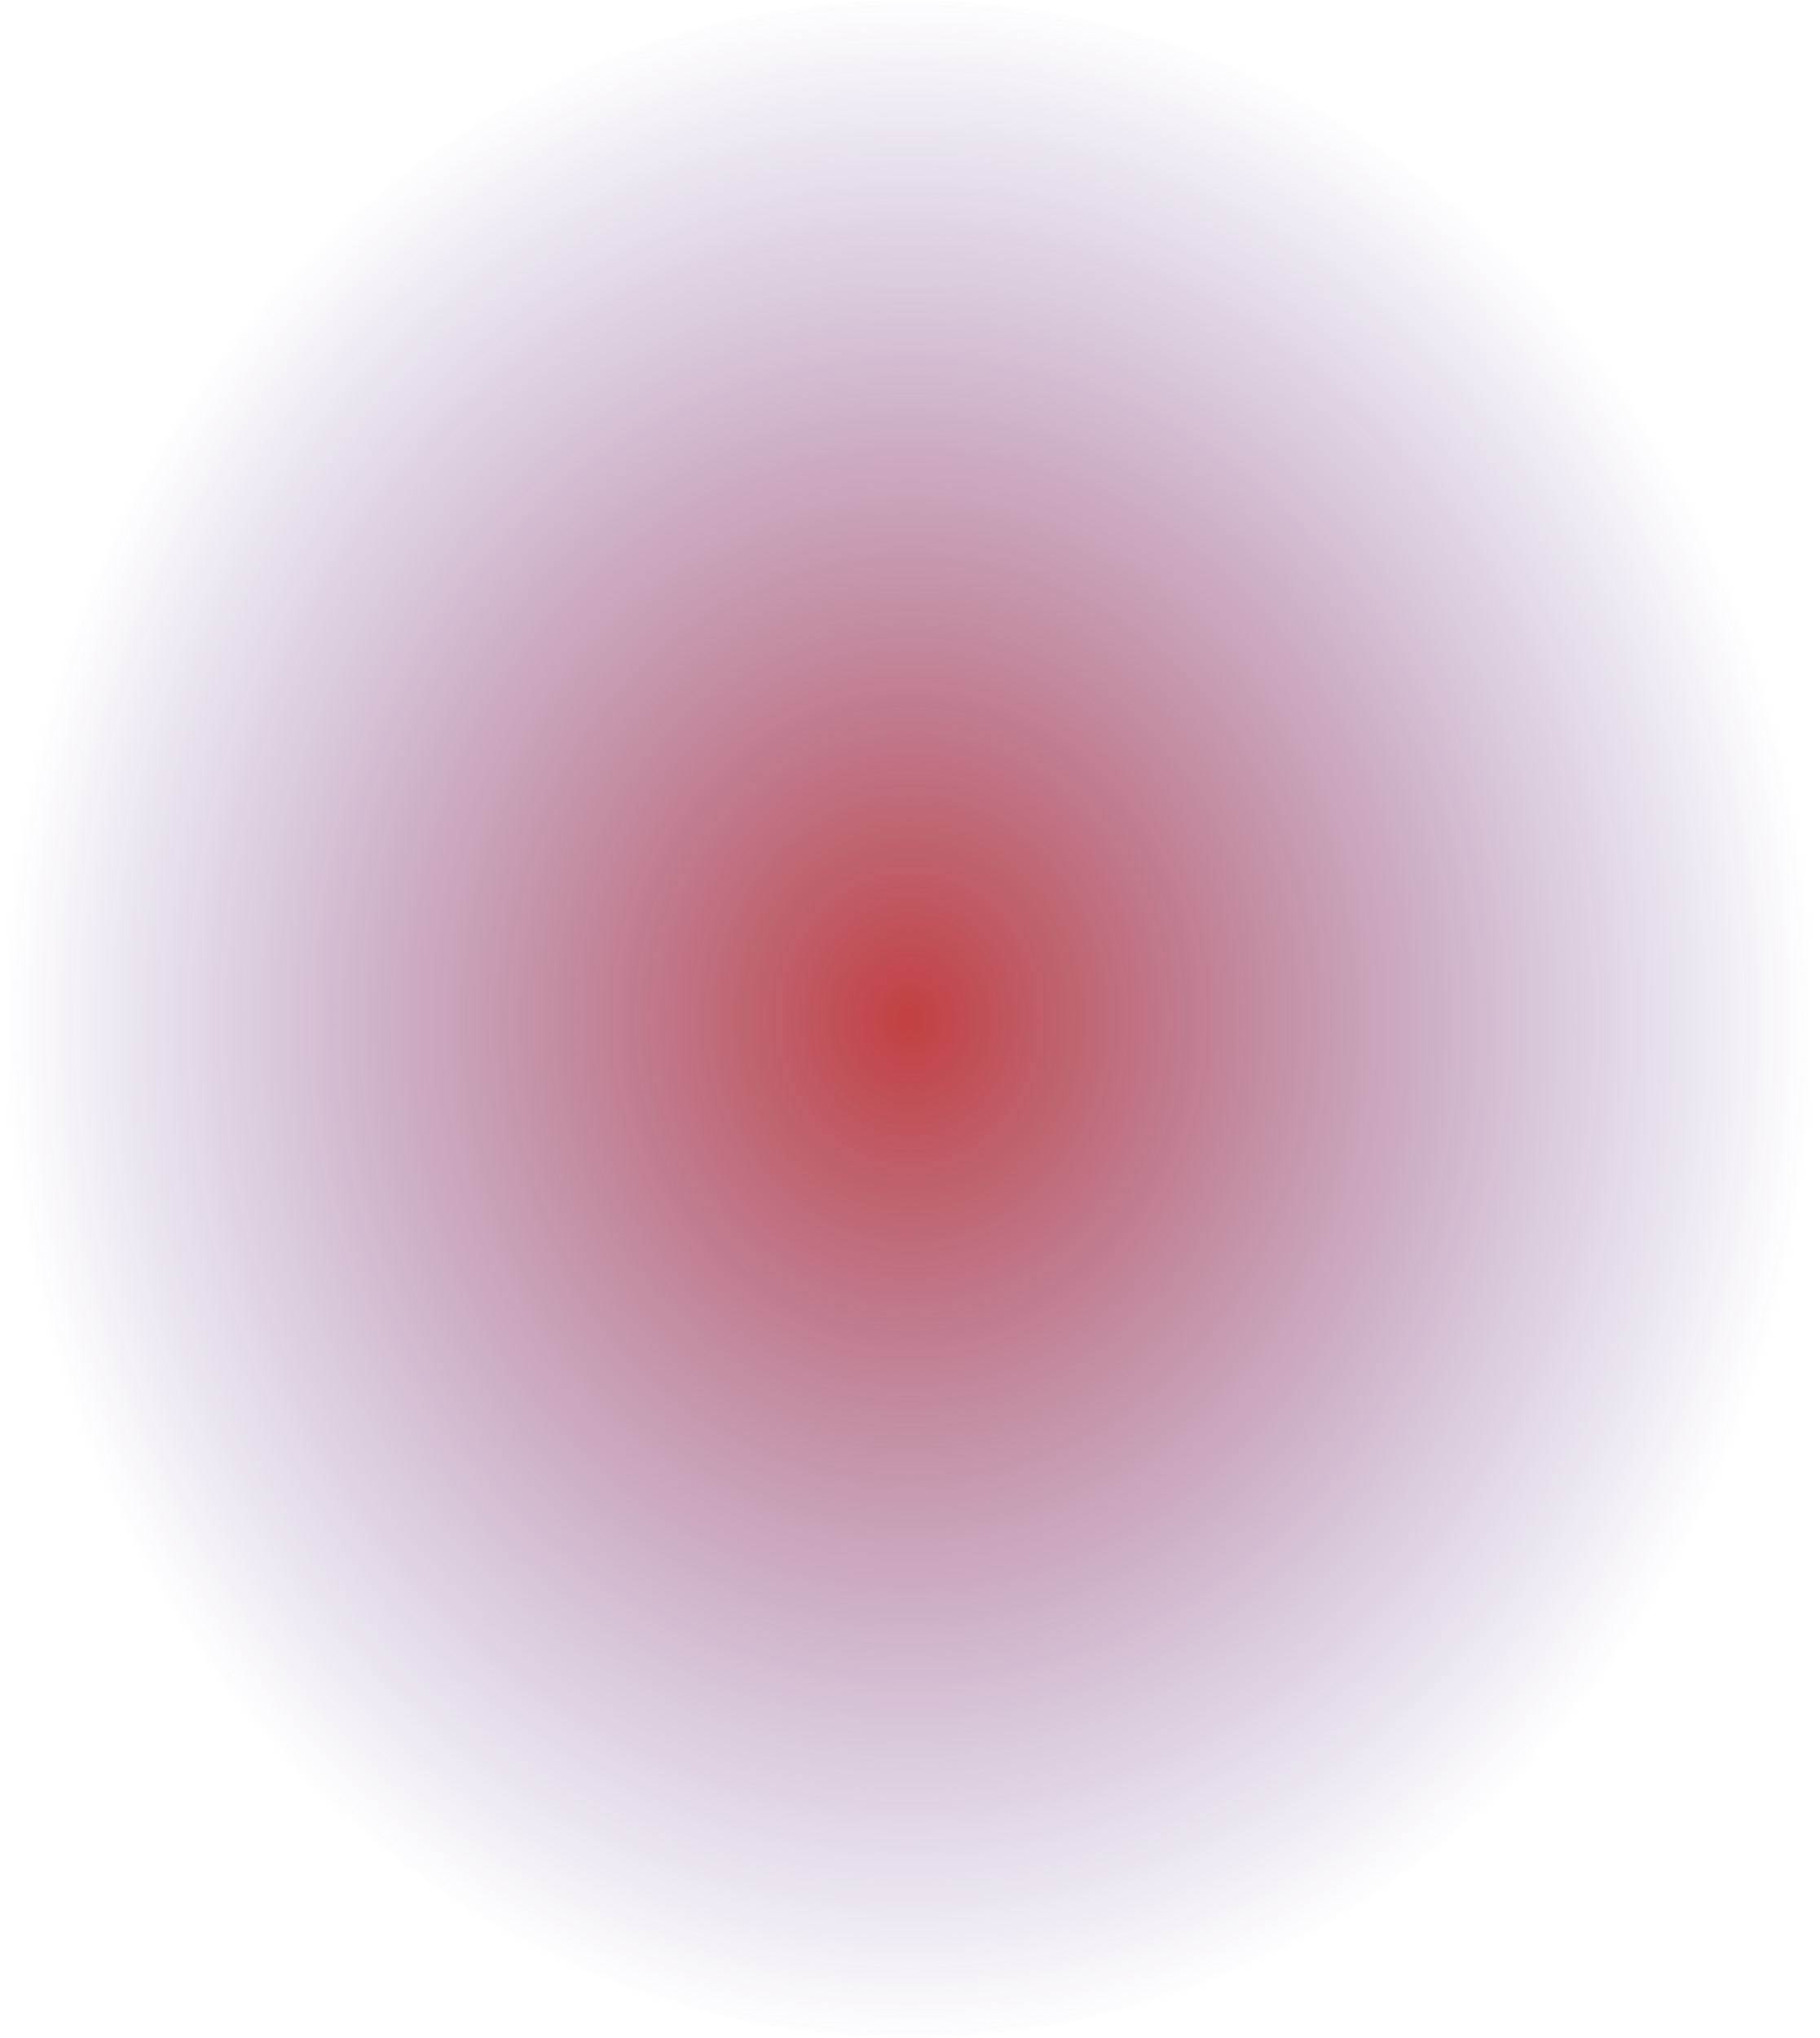
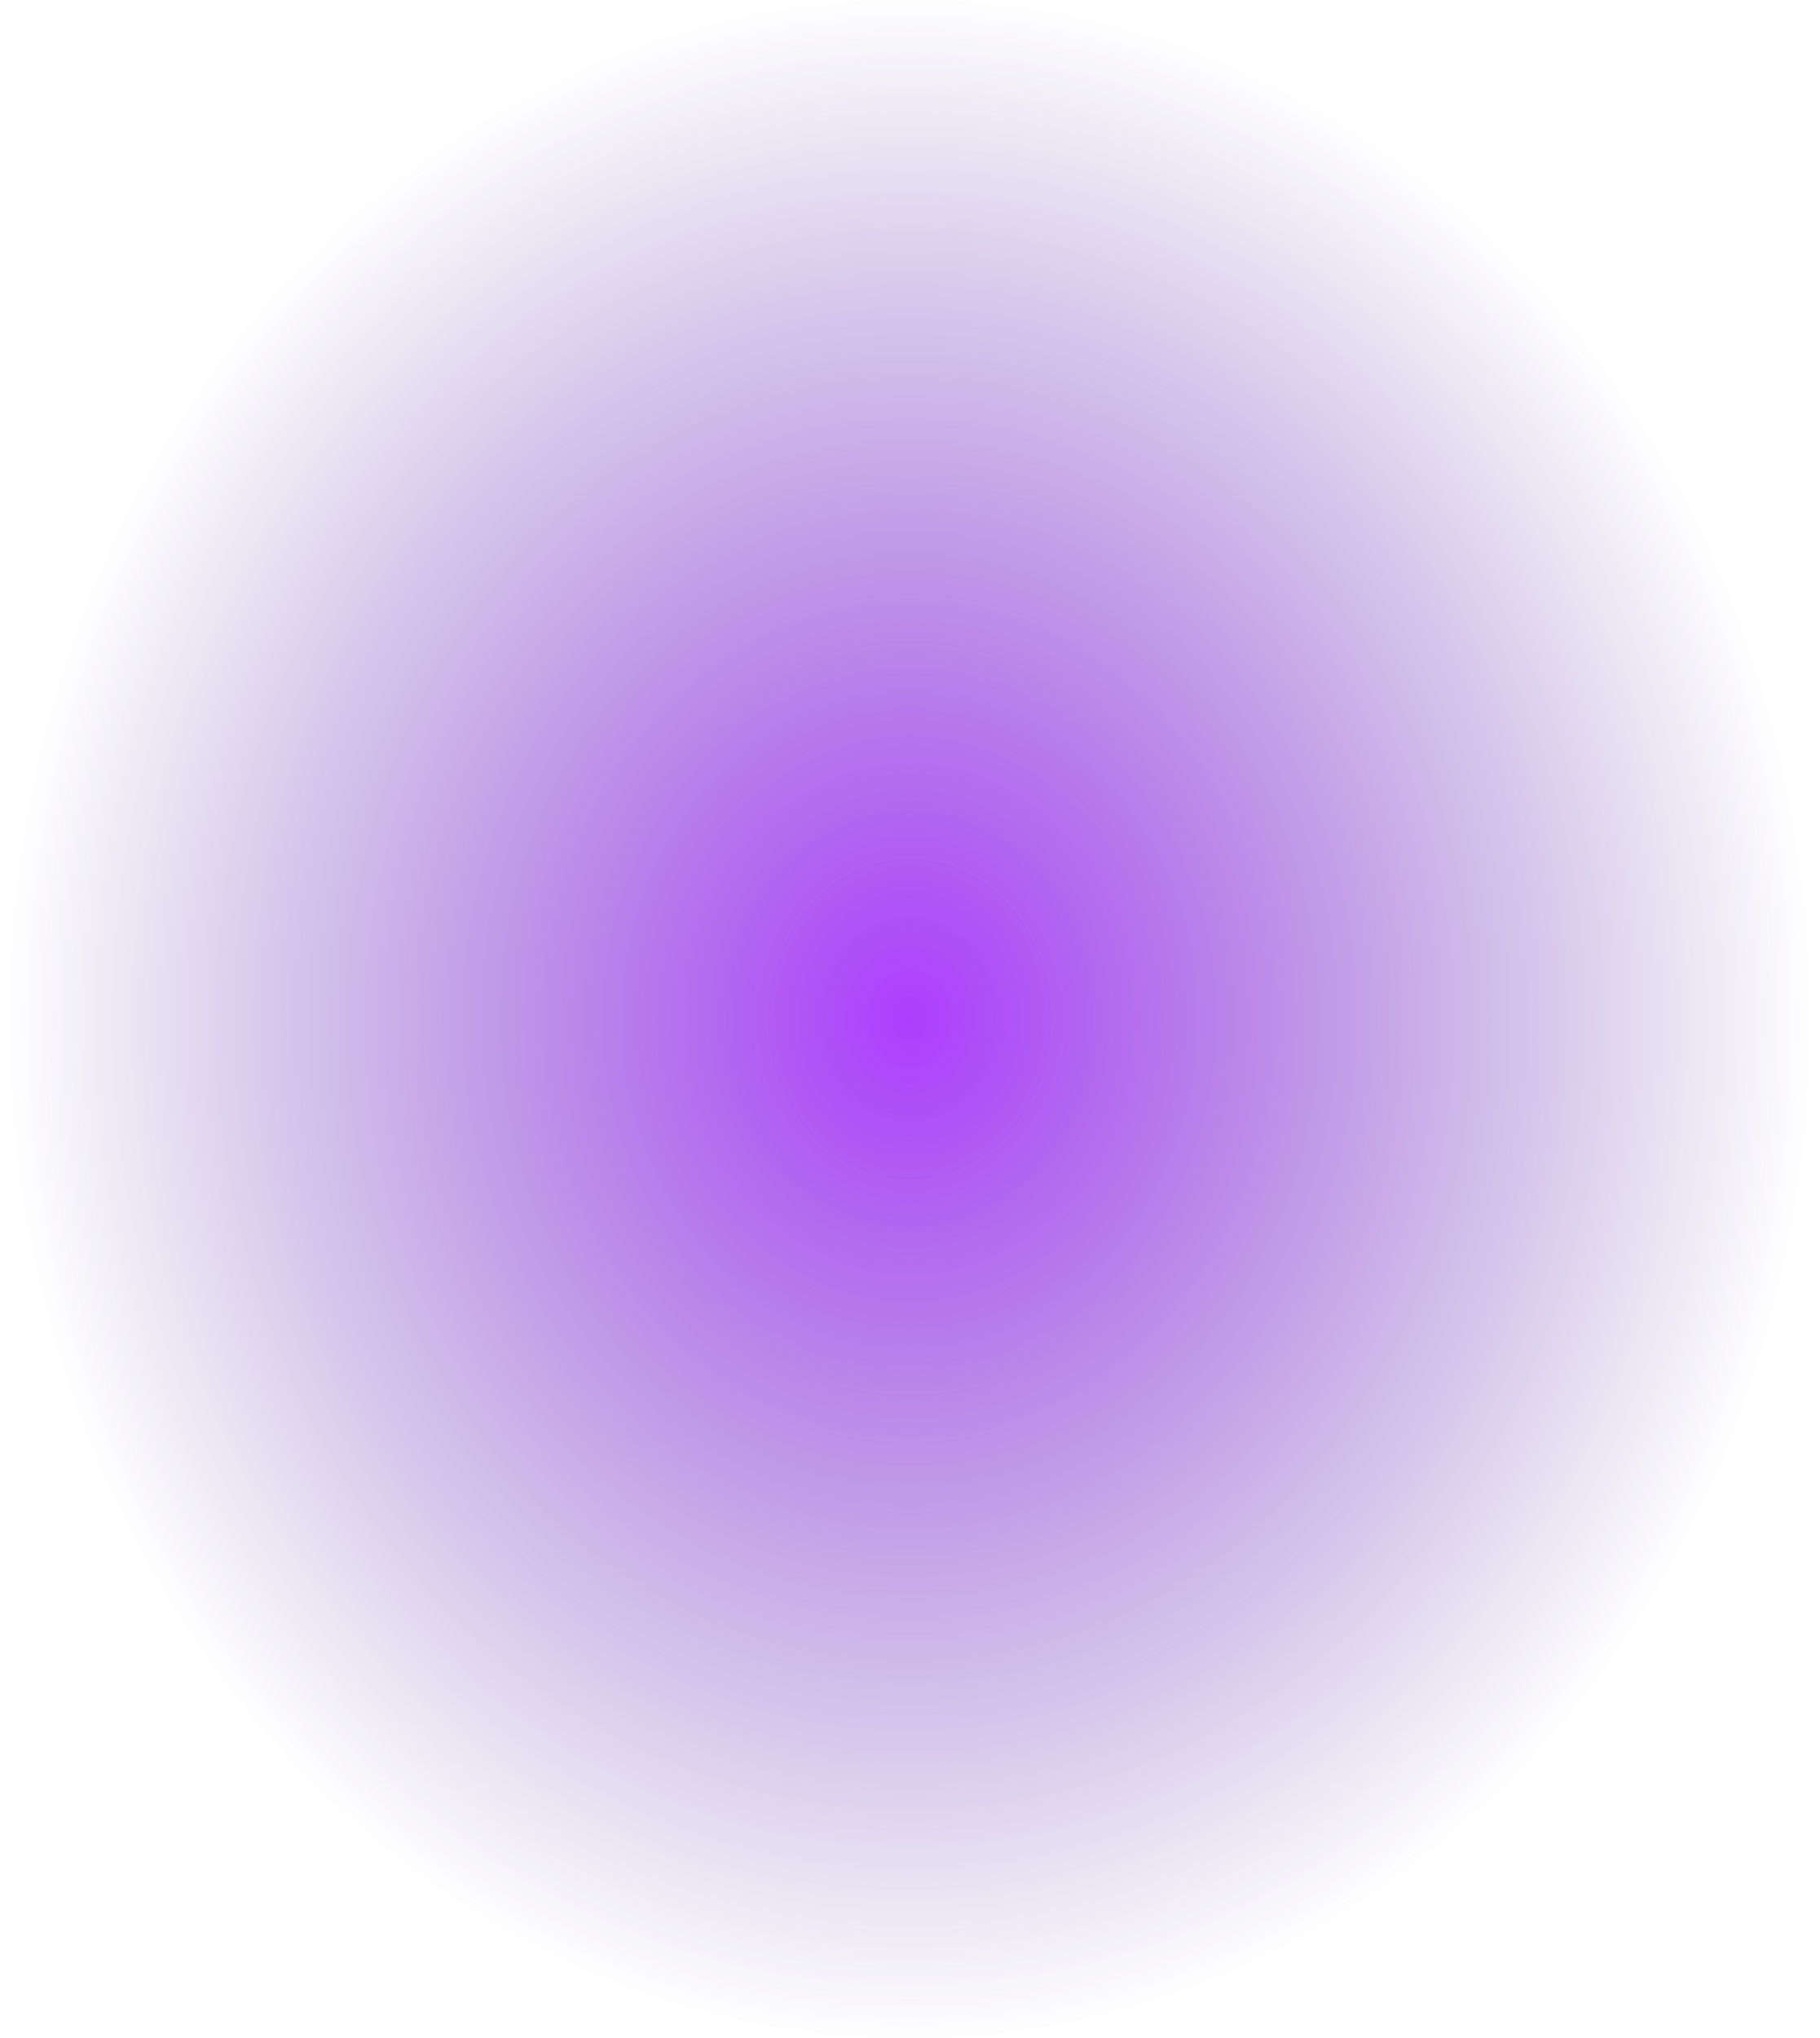
<svg xmlns="http://www.w3.org/2000/svg" width="625" height="700" viewBox="0 0 625 700" fill="none">
  <ellipse cx="312.5" cy="350" rx="312.5" ry="350" fill="url(#paint0_radial_16_8)" />
  <defs>
    <radialGradient id="paint0_radial_16_8" cx="0" cy="0" r="1" gradientUnits="userSpaceOnUse" gradientTransform="translate(312.5 350) rotate(90) scale(350 312.5)">
-       <stop stop-color="#AF0404" stop-opacity="0.76" />
+       <stop stop-color="#9400FF" stop-opacity="0.76" />
      <stop offset="1" stop-color="#320F85" stop-opacity="0" />
    </radialGradient>
  </defs>
</svg>
